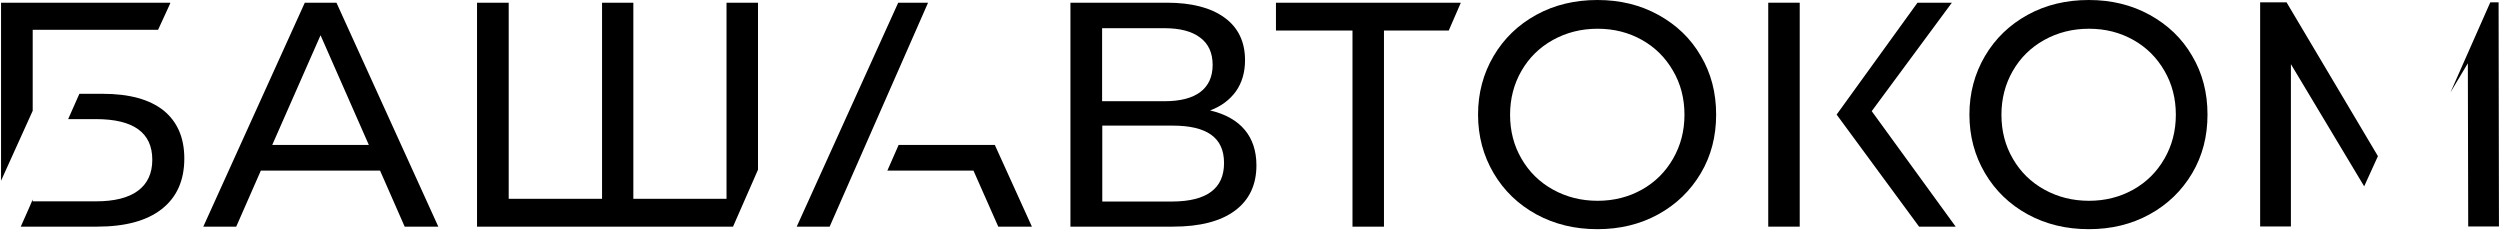
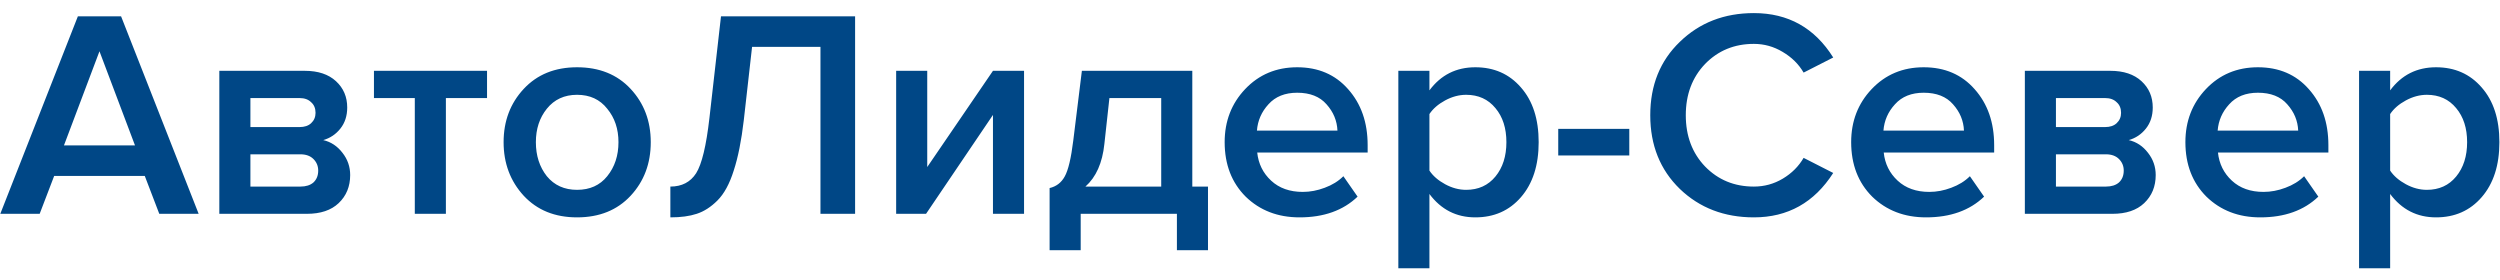
- <svg xmlns="http://www.w3.org/2000/svg" width="240" height="22" viewBox="0 0 240 22" fill="none">
-   <path d="M36.486 16.379H25.04L22.678 21.757H19.517L29.261 0.26H32.3L42.078 21.757H38.848L36.486 16.379ZM35.409 13.915L30.772 3.383L26.134 13.915H35.409Z" fill="black" />
-   <path d="M119.488 12.457C120.235 13.342 120.617 14.488 120.617 15.876C120.617 17.732 119.939 19.189 118.567 20.213C117.195 21.237 115.215 21.757 112.61 21.757H102.762V0.26H112.02C114.382 0.26 116.223 0.729 117.543 1.683C118.863 2.637 119.523 4.008 119.523 5.778C119.523 6.94 119.227 7.946 118.654 8.762C118.064 9.577 117.247 10.202 116.171 10.601C117.647 10.948 118.741 11.573 119.488 12.457ZM105.819 9.716H111.811C113.305 9.716 114.451 9.421 115.233 8.831C116.014 8.241 116.414 7.374 116.414 6.229C116.414 5.084 116.014 4.199 115.215 3.609C114.416 3.002 113.27 2.707 111.794 2.707H105.802V9.716H105.819ZM117.508 15.65C117.508 14.418 117.091 13.516 116.257 12.926C115.424 12.336 114.191 12.059 112.558 12.059H105.819V19.346H112.558C115.858 19.328 117.508 18.096 117.508 15.65Z" fill="black" />
-   <path d="M147.485 20.577C145.748 19.623 144.376 18.304 143.386 16.621C142.396 14.938 141.893 13.065 141.893 11C141.893 8.935 142.396 7.062 143.386 5.379C144.376 3.696 145.748 2.377 147.485 1.423C149.222 0.468 151.184 0 153.355 0C155.509 0 157.454 0.468 159.191 1.423C160.928 2.377 162.3 3.678 163.273 5.361C164.263 7.027 164.749 8.901 164.749 11C164.749 13.099 164.263 14.973 163.273 16.639C162.283 18.304 160.928 19.623 159.191 20.577C157.454 21.532 155.509 22 153.355 22C151.184 22 149.239 21.532 147.485 20.577ZM157.628 18.2C158.896 17.489 159.886 16.5 160.615 15.233C161.345 13.967 161.709 12.562 161.709 11.017C161.709 9.456 161.345 8.05 160.615 6.801C159.886 5.535 158.896 4.546 157.628 3.834C156.36 3.123 154.953 2.759 153.373 2.759C151.792 2.759 150.368 3.123 149.083 3.834C147.798 4.546 146.79 5.535 146.061 6.801C145.331 8.068 144.967 9.473 144.967 11.017C144.967 12.579 145.331 13.984 146.061 15.233C146.79 16.5 147.798 17.489 149.083 18.2C150.368 18.912 151.792 19.276 153.373 19.276C154.936 19.276 156.36 18.912 157.628 18.2Z" fill="black" />
-   <path d="M194.656 20.577C192.92 19.623 191.548 18.304 190.558 16.621C189.568 14.938 189.064 13.065 189.064 11C189.064 8.935 189.568 7.062 190.558 5.379C191.548 3.696 192.92 2.377 194.656 1.423C196.393 0.468 198.356 0 200.527 0C202.68 0 204.626 0.468 206.362 1.423C208.099 2.377 209.471 3.678 210.444 5.361C211.434 7.027 211.92 8.901 211.92 11C211.92 13.099 211.434 14.973 210.444 16.639C209.454 18.304 208.099 19.623 206.362 20.577C204.626 21.532 202.68 22 200.527 22C198.356 22 196.411 21.532 194.656 20.577ZM204.799 18.2C206.067 17.489 207.057 16.5 207.787 15.233C208.516 13.967 208.881 12.562 208.881 11.017C208.881 9.456 208.516 8.05 207.787 6.801C207.057 5.535 206.067 4.546 204.799 3.834C203.532 3.123 202.125 2.759 200.544 2.759C198.964 2.759 197.54 3.123 196.254 3.834C194.969 4.546 193.962 5.535 193.232 6.801C192.503 8.068 192.138 9.473 192.138 11.017C192.138 12.579 192.503 13.984 193.232 15.233C193.962 16.5 194.969 17.489 196.254 18.2C197.54 18.912 198.964 19.276 200.544 19.276C202.107 19.276 203.532 18.912 204.799 18.2Z" fill="black" />
-   <path d="M72.768 16.292V0.26H69.746V19.085H60.801V0.26H57.797V19.085H48.835V0.26H45.795V21.757H70.371L72.768 16.292Z" fill="black" />
-   <path d="M140.225 0.295V0.26H122.492V2.932H129.839V21.757H132.861V2.932H139.079L140.225 0.295Z" fill="black" />
-   <path d="M3.139 10.636V2.863H15.175L16.339 0.33V0.26H0.1V17.35L3.139 10.636Z" fill="black" />
-   <path d="M15.697 10.601C14.359 9.542 12.414 9.005 9.861 9.005H7.62L6.544 11.434H9.201C12.813 11.434 14.62 12.735 14.62 15.338C14.62 16.656 14.151 17.645 13.23 18.322C12.31 18.998 10.972 19.328 9.201 19.328H3.139V19.154L2.74 20.074L1.993 21.757H9.322C12.014 21.757 14.081 21.202 15.523 20.074C16.964 18.946 17.694 17.333 17.694 15.216C17.694 13.203 17.017 11.677 15.697 10.601Z" fill="black" />
-   <path d="M89.094 0.26H86.228L76.485 21.757H79.646L89.094 0.26Z" fill="black" />
-   <path d="M95.503 13.915H86.263L86.246 13.967L85.186 16.378H93.453L95.833 21.757H99.063L95.503 13.915Z" fill="black" />
-   <path d="M239.866 0.226H239.067L235.246 8.866L236.913 6.073L236.948 21.74H239.9L239.866 0.226Z" fill="black" />
-   <path d="M228.281 14.991L219.51 0.226H216.974V21.74H219.927V6.159L226.961 17.888L228.281 14.991Z" fill="black" />
-   <path d="M184.079 0.26L176.316 11L184.218 21.74L184.235 21.757H187.744L179.685 10.67L187.379 0.26H184.079Z" fill="black" />
-   <path d="M172.773 9.595V0.26H169.751V21.757H172.773V12.301V9.595Z" fill="black" />
+ <svg xmlns="http://www.w3.org/2000/svg" width="152" height="17" viewBox="0 0 152 17" fill="none">
+   <path d="M12.078 13H9.684L8.802 10.696H3.294L2.412 13H0.018L4.734 0.994H7.362L12.078 13ZM8.208 8.842L6.048 3.118L3.888 8.842H8.208ZM18.663 13H13.335V4.306H18.537C19.341 4.306 19.971 4.516 20.427 4.936C20.883 5.356 21.111 5.89 21.111 6.538C21.111 7.042 20.973 7.468 20.697 7.816C20.421 8.164 20.073 8.398 19.653 8.518C20.121 8.626 20.511 8.884 20.823 9.292C21.135 9.688 21.291 10.138 21.291 10.642C21.291 11.338 21.057 11.908 20.589 12.352C20.133 12.784 19.491 13 18.663 13ZM18.267 11.344C18.603 11.344 18.867 11.26 19.059 11.092C19.251 10.912 19.347 10.672 19.347 10.372C19.347 10.096 19.251 9.862 19.059 9.67C18.867 9.478 18.603 9.382 18.267 9.382H15.225V11.344H18.267ZM18.213 7.726C18.513 7.726 18.747 7.648 18.915 7.492C19.095 7.324 19.185 7.114 19.185 6.862C19.185 6.586 19.095 6.37 18.915 6.214C18.747 6.046 18.513 5.962 18.213 5.962H15.225V7.726H18.213ZM27.11 13H25.22V5.962H22.736V4.306H29.612V5.962H27.11V13ZM35.084 13.216C33.739 13.216 32.66 12.778 31.843 11.902C31.027 11.014 30.619 9.928 30.619 8.644C30.619 7.36 31.027 6.28 31.843 5.404C32.66 4.528 33.739 4.09 35.084 4.09C36.44 4.09 37.526 4.528 38.342 5.404C39.157 6.28 39.566 7.36 39.566 8.644C39.566 9.94 39.157 11.026 38.342 11.902C37.526 12.778 36.44 13.216 35.084 13.216ZM35.084 11.542C35.864 11.542 36.475 11.266 36.919 10.714C37.376 10.15 37.603 9.46 37.603 8.644C37.603 7.84 37.376 7.162 36.919 6.61C36.475 6.046 35.864 5.764 35.084 5.764C34.316 5.764 33.703 6.046 33.248 6.61C32.803 7.162 32.581 7.84 32.581 8.644C32.581 9.46 32.803 10.15 33.248 10.714C33.703 11.266 34.316 11.542 35.084 11.542ZM40.758 13.216V11.344C41.454 11.344 41.976 11.074 42.324 10.534C42.672 9.982 42.942 8.86 43.134 7.168L43.836 0.994H51.99V13H49.884V2.848H45.726L45.222 7.312C45.078 8.548 44.874 9.568 44.61 10.372C44.358 11.176 44.028 11.782 43.62 12.19C43.224 12.586 42.804 12.856 42.36 13C41.928 13.144 41.394 13.216 40.758 13.216ZM56.304 13H54.486V4.306H56.376V10.156L60.372 4.306H62.262V13H60.372V6.988L56.304 13ZM63.816 15.214V11.434C64.224 11.338 64.53 11.104 64.734 10.732C64.95 10.348 65.124 9.616 65.256 8.536L65.778 4.306H72.492V11.344H73.446V15.214H71.556V13H65.706V15.214H63.816ZM67.452 5.962L67.146 8.752C67.026 9.904 66.642 10.768 65.994 11.344H70.602V5.962H67.452ZM79.013 13.216C77.693 13.216 76.601 12.796 75.737 11.956C74.885 11.104 74.459 10 74.459 8.644C74.459 7.372 74.873 6.298 75.701 5.422C76.541 4.534 77.597 4.09 78.869 4.09C80.153 4.09 81.185 4.534 81.965 5.422C82.757 6.31 83.153 7.444 83.153 8.824V9.274H76.439C76.511 9.958 76.793 10.528 77.285 10.984C77.777 11.44 78.419 11.668 79.211 11.668C79.655 11.668 80.099 11.584 80.543 11.416C80.999 11.248 81.377 11.014 81.677 10.714L82.541 11.956C81.665 12.796 80.489 13.216 79.013 13.216ZM81.317 7.942C81.293 7.342 81.071 6.808 80.651 6.34C80.243 5.872 79.649 5.638 78.869 5.638C78.125 5.638 77.543 5.872 77.123 6.34C76.703 6.796 76.469 7.33 76.421 7.942H81.317ZM89.699 13.216C88.547 13.216 87.617 12.742 86.909 11.794V16.312H85.019V4.306H86.909V5.494C87.605 4.558 88.535 4.09 89.699 4.09C90.839 4.09 91.763 4.498 92.471 5.314C93.191 6.13 93.551 7.24 93.551 8.644C93.551 10.048 93.191 11.164 92.471 11.992C91.763 12.808 90.839 13.216 89.699 13.216ZM89.141 11.542C89.885 11.542 90.479 11.272 90.923 10.732C91.367 10.192 91.589 9.496 91.589 8.644C91.589 7.792 91.367 7.102 90.923 6.574C90.479 6.034 89.885 5.764 89.141 5.764C88.709 5.764 88.283 5.878 87.863 6.106C87.443 6.334 87.125 6.61 86.909 6.934V10.372C87.125 10.696 87.443 10.972 87.863 11.2C88.283 11.428 88.709 11.542 89.141 11.542ZM99.061 9.454H94.741V7.834H99.061V9.454ZM106.636 13.216C104.836 13.216 103.336 12.64 102.136 11.488C100.936 10.324 100.336 8.83 100.336 7.006C100.336 5.182 100.936 3.694 102.136 2.542C103.336 1.378 104.836 0.796 106.636 0.796C108.724 0.796 110.332 1.696 111.46 3.496L109.66 4.414C109.36 3.898 108.934 3.478 108.382 3.154C107.842 2.83 107.26 2.668 106.636 2.668C105.448 2.668 104.458 3.076 103.666 3.892C102.886 4.708 102.496 5.746 102.496 7.006C102.496 8.266 102.886 9.304 103.666 10.12C104.458 10.936 105.448 11.344 106.636 11.344C107.272 11.344 107.86 11.182 108.4 10.858C108.94 10.534 109.36 10.114 109.66 9.598L111.46 10.516C110.308 12.316 108.7 13.216 106.636 13.216ZM117.105 13.216C115.785 13.216 114.693 12.796 113.829 11.956C112.977 11.104 112.551 10 112.551 8.644C112.551 7.372 112.965 6.298 113.793 5.422C114.633 4.534 115.689 4.09 116.961 4.09C118.245 4.09 119.277 4.534 120.057 5.422C120.849 6.31 121.245 7.444 121.245 8.824V9.274H114.531C114.603 9.958 114.885 10.528 115.377 10.984C115.869 11.44 116.511 11.668 117.303 11.668C117.747 11.668 118.191 11.584 118.635 11.416C119.091 11.248 119.469 11.014 119.769 10.714L120.633 11.956C119.757 12.796 118.581 13.216 117.105 13.216ZM119.409 7.942C119.385 7.342 119.163 6.808 118.743 6.34C118.335 5.872 117.741 5.638 116.961 5.638C116.217 5.638 115.635 5.872 115.215 6.34C114.795 6.796 114.561 7.33 114.513 7.942H119.409ZM128.439 13H123.111V4.306H128.313C129.117 4.306 129.747 4.516 130.203 4.936C130.659 5.356 130.887 5.89 130.887 6.538C130.887 7.042 130.749 7.468 130.473 7.816C130.197 8.164 129.849 8.398 129.429 8.518C129.897 8.626 130.287 8.884 130.599 9.292C130.911 9.688 131.067 10.138 131.067 10.642C131.067 11.338 130.833 11.908 130.365 12.352C129.909 12.784 129.267 13 128.439 13ZM128.043 11.344C128.379 11.344 128.643 11.26 128.835 11.092C129.027 10.912 129.123 10.672 129.123 10.372C129.123 10.096 129.027 9.862 128.835 9.67C128.643 9.478 128.379 9.382 128.043 9.382H125.001V11.344H128.043ZM127.989 7.726C128.289 7.726 128.523 7.648 128.691 7.492C128.871 7.324 128.961 7.114 128.961 6.862C128.961 6.586 128.871 6.37 128.691 6.214C128.523 6.046 128.289 5.962 127.989 5.962H125.001V7.726H127.989ZM137.426 13.216C136.106 13.216 135.014 12.796 134.15 11.956C133.298 11.104 132.872 10 132.872 8.644C132.872 7.372 133.286 6.298 134.114 5.422C134.954 4.534 136.01 4.09 137.282 4.09C138.566 4.09 139.598 4.534 140.378 5.422C141.17 6.31 141.566 7.444 141.566 8.824V9.274H134.852C134.924 9.958 135.206 10.528 135.698 10.984C136.19 11.44 136.832 11.668 137.624 11.668C138.068 11.668 138.512 11.584 138.956 11.416C139.412 11.248 139.79 11.014 140.09 10.714L140.954 11.956C140.078 12.796 138.902 13.216 137.426 13.216ZM139.73 7.942C139.706 7.342 139.484 6.808 139.064 6.34C138.656 5.872 138.062 5.638 137.282 5.638C136.538 5.638 135.956 5.872 135.536 6.34C135.116 6.796 134.882 7.33 134.833 7.942H139.73ZM148.111 13.216C146.959 13.216 146.029 12.742 145.321 11.794V16.312H143.431V4.306H145.321V5.494C146.017 4.558 146.947 4.09 148.111 4.09C149.251 4.09 150.175 4.498 150.883 5.314C151.603 6.13 151.963 7.24 151.963 8.644C151.963 10.048 151.603 11.164 150.883 11.992C150.175 12.808 149.251 13.216 148.111 13.216ZM147.553 11.542C148.297 11.542 148.891 11.272 149.335 10.732C149.779 10.192 150.001 9.496 150.001 8.644C150.001 7.792 149.779 7.102 149.335 6.574C148.891 6.034 148.297 5.764 147.553 5.764C147.121 5.764 146.695 5.878 146.275 6.106C145.855 6.334 145.537 6.61 145.321 6.934V10.372C145.537 10.696 145.855 10.972 146.275 11.2C146.695 11.428 147.121 11.542 147.553 11.542Z" fill="#004786" />
</svg>
